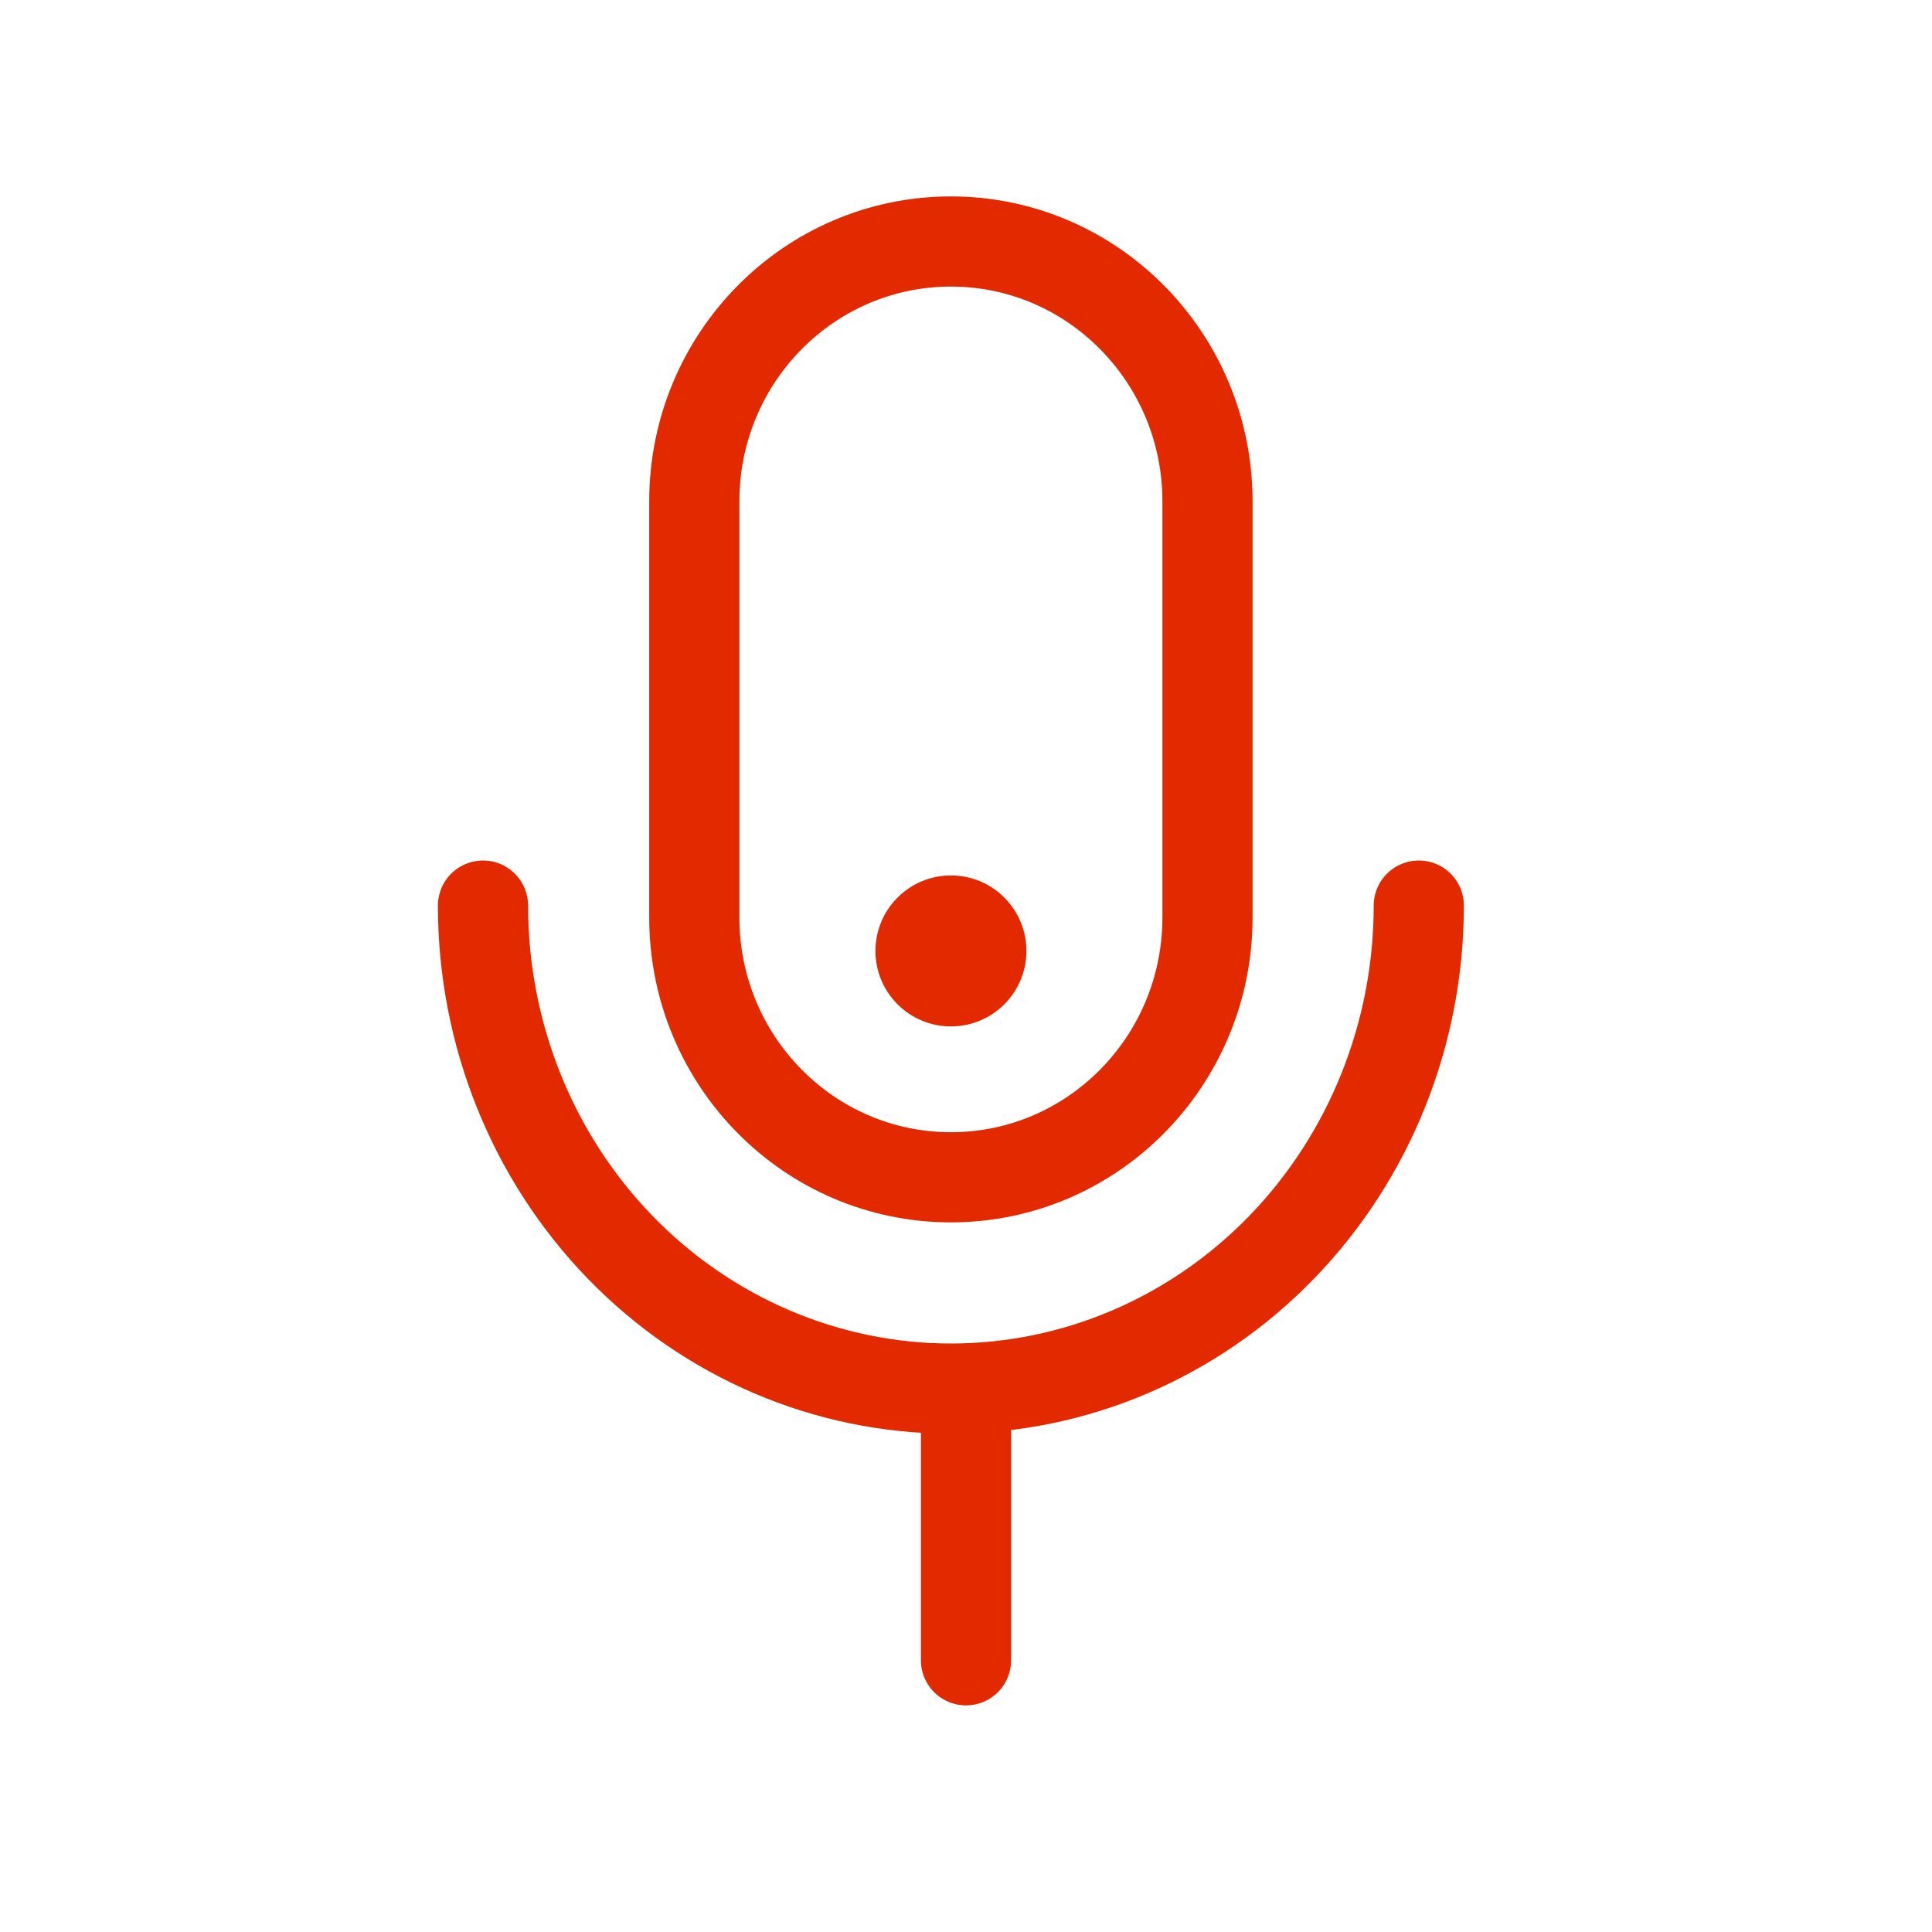
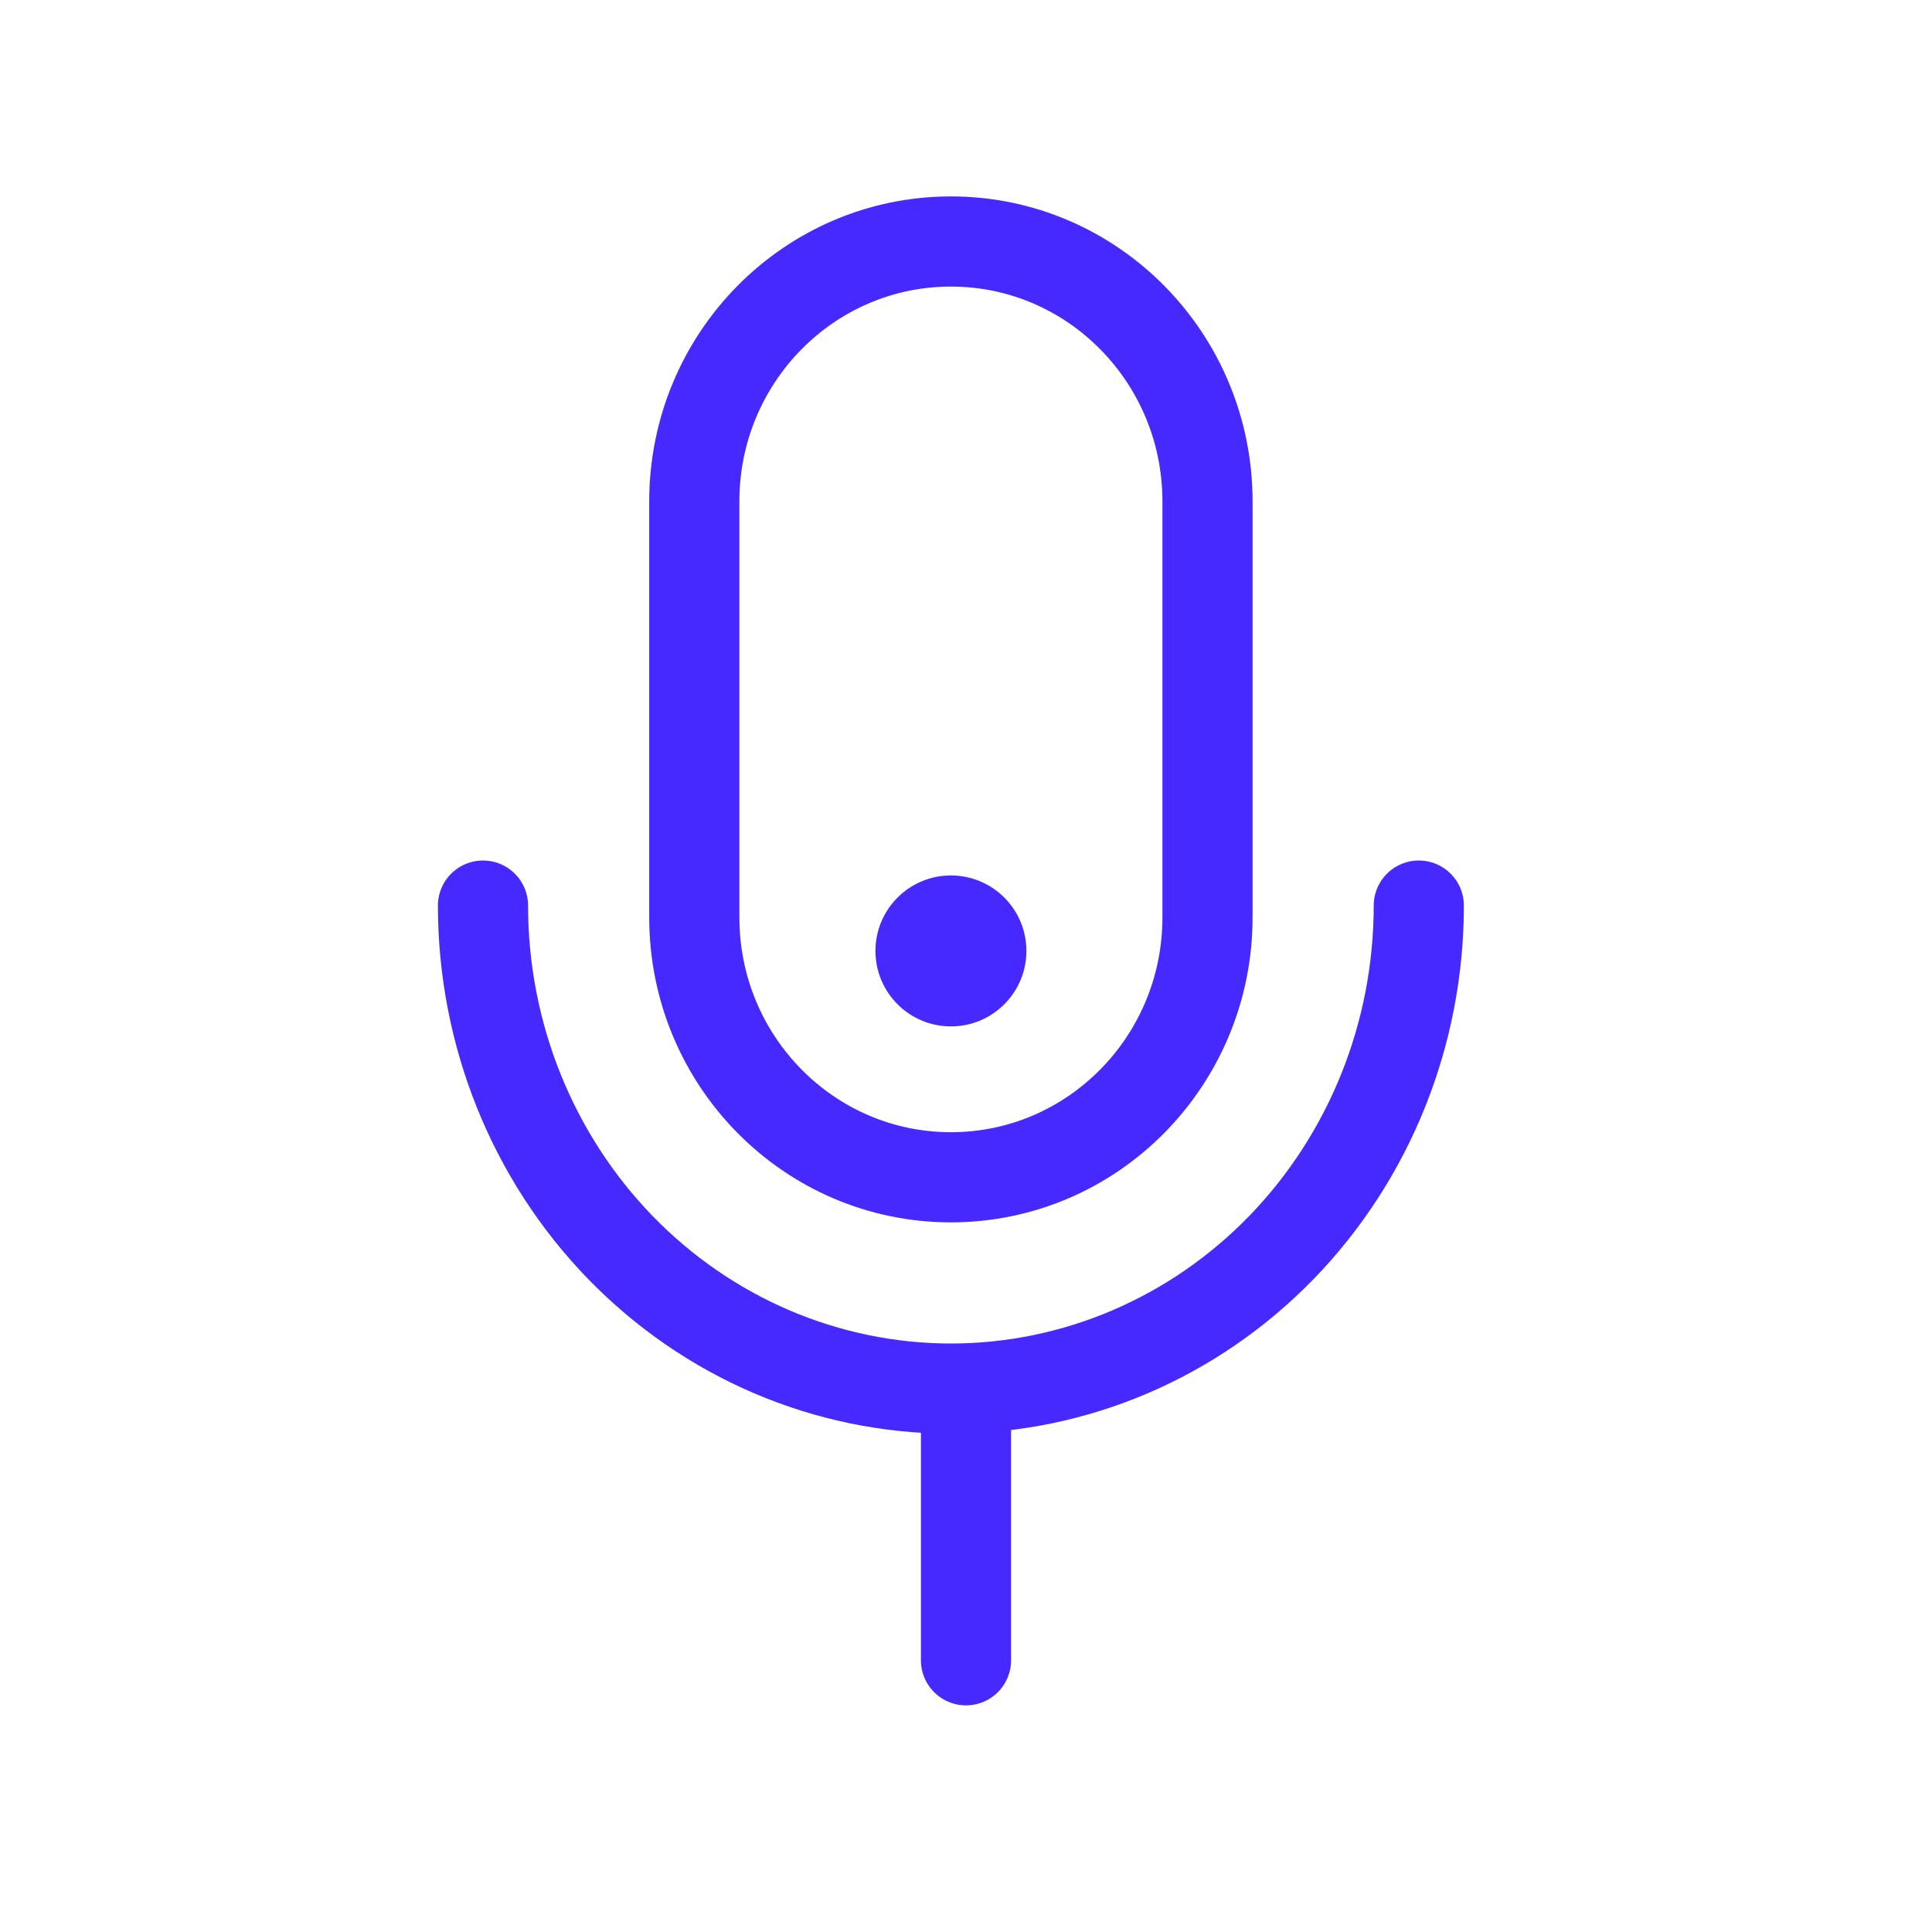
<svg xmlns="http://www.w3.org/2000/svg" width="30" height="30" viewBox="0 0 30 30" fill="none">
-   <path d="M18.75 7.786C18.75 5.557 16.966 3.75 14.766 3.75C12.565 3.75 10.781 5.557 10.781 7.786V14.245C10.781 16.474 12.565 18.281 14.766 18.281C16.966 18.281 18.75 16.474 18.75 14.245V7.786Z" stroke="#e22900" stroke-width="1.4" stroke-linecap="round" stroke-linejoin="round" />
-   <path d="M15 22.031V25.781" stroke="#e22900" stroke-width="1.4" stroke-linecap="round" stroke-linejoin="round" />
-   <path d="M22.031 14.062C22.031 16.052 21.266 17.959 19.903 19.366C18.541 20.772 16.693 21.562 14.766 21.562C12.839 21.562 10.991 20.772 9.628 19.366C8.265 17.959 7.5 16.052 7.5 14.062" stroke="#e22900" stroke-width="1.4" stroke-linecap="round" stroke-linejoin="round" />
-   <circle cx="14.766" cy="14.766" r="1.172" fill="#e22900" />
+   <path d="M18.75 7.786C18.75 5.557 16.966 3.75 14.766 3.75C12.565 3.75 10.781 5.557 10.781 7.786V14.245C10.781 16.474 12.565 18.281 14.766 18.281C16.966 18.281 18.75 16.474 18.75 14.245V7.786Z" stroke="#4629FF" stroke-width="1.4" stroke-linecap="round" stroke-linejoin="round" />
+   <path d="M15 22.031V25.781" stroke="#4629FF" stroke-width="1.4" stroke-linecap="round" stroke-linejoin="round" />
+   <path d="M22.031 14.062C22.031 16.052 21.266 17.959 19.903 19.366C18.541 20.772 16.693 21.562 14.766 21.562C12.839 21.562 10.991 20.772 9.628 19.366C8.265 17.959 7.5 16.052 7.5 14.062" stroke="#4629FF" stroke-width="1.4" stroke-linecap="round" stroke-linejoin="round" />
+   <circle cx="14.766" cy="14.766" r="1.172" fill="#4629FF" />
</svg>
